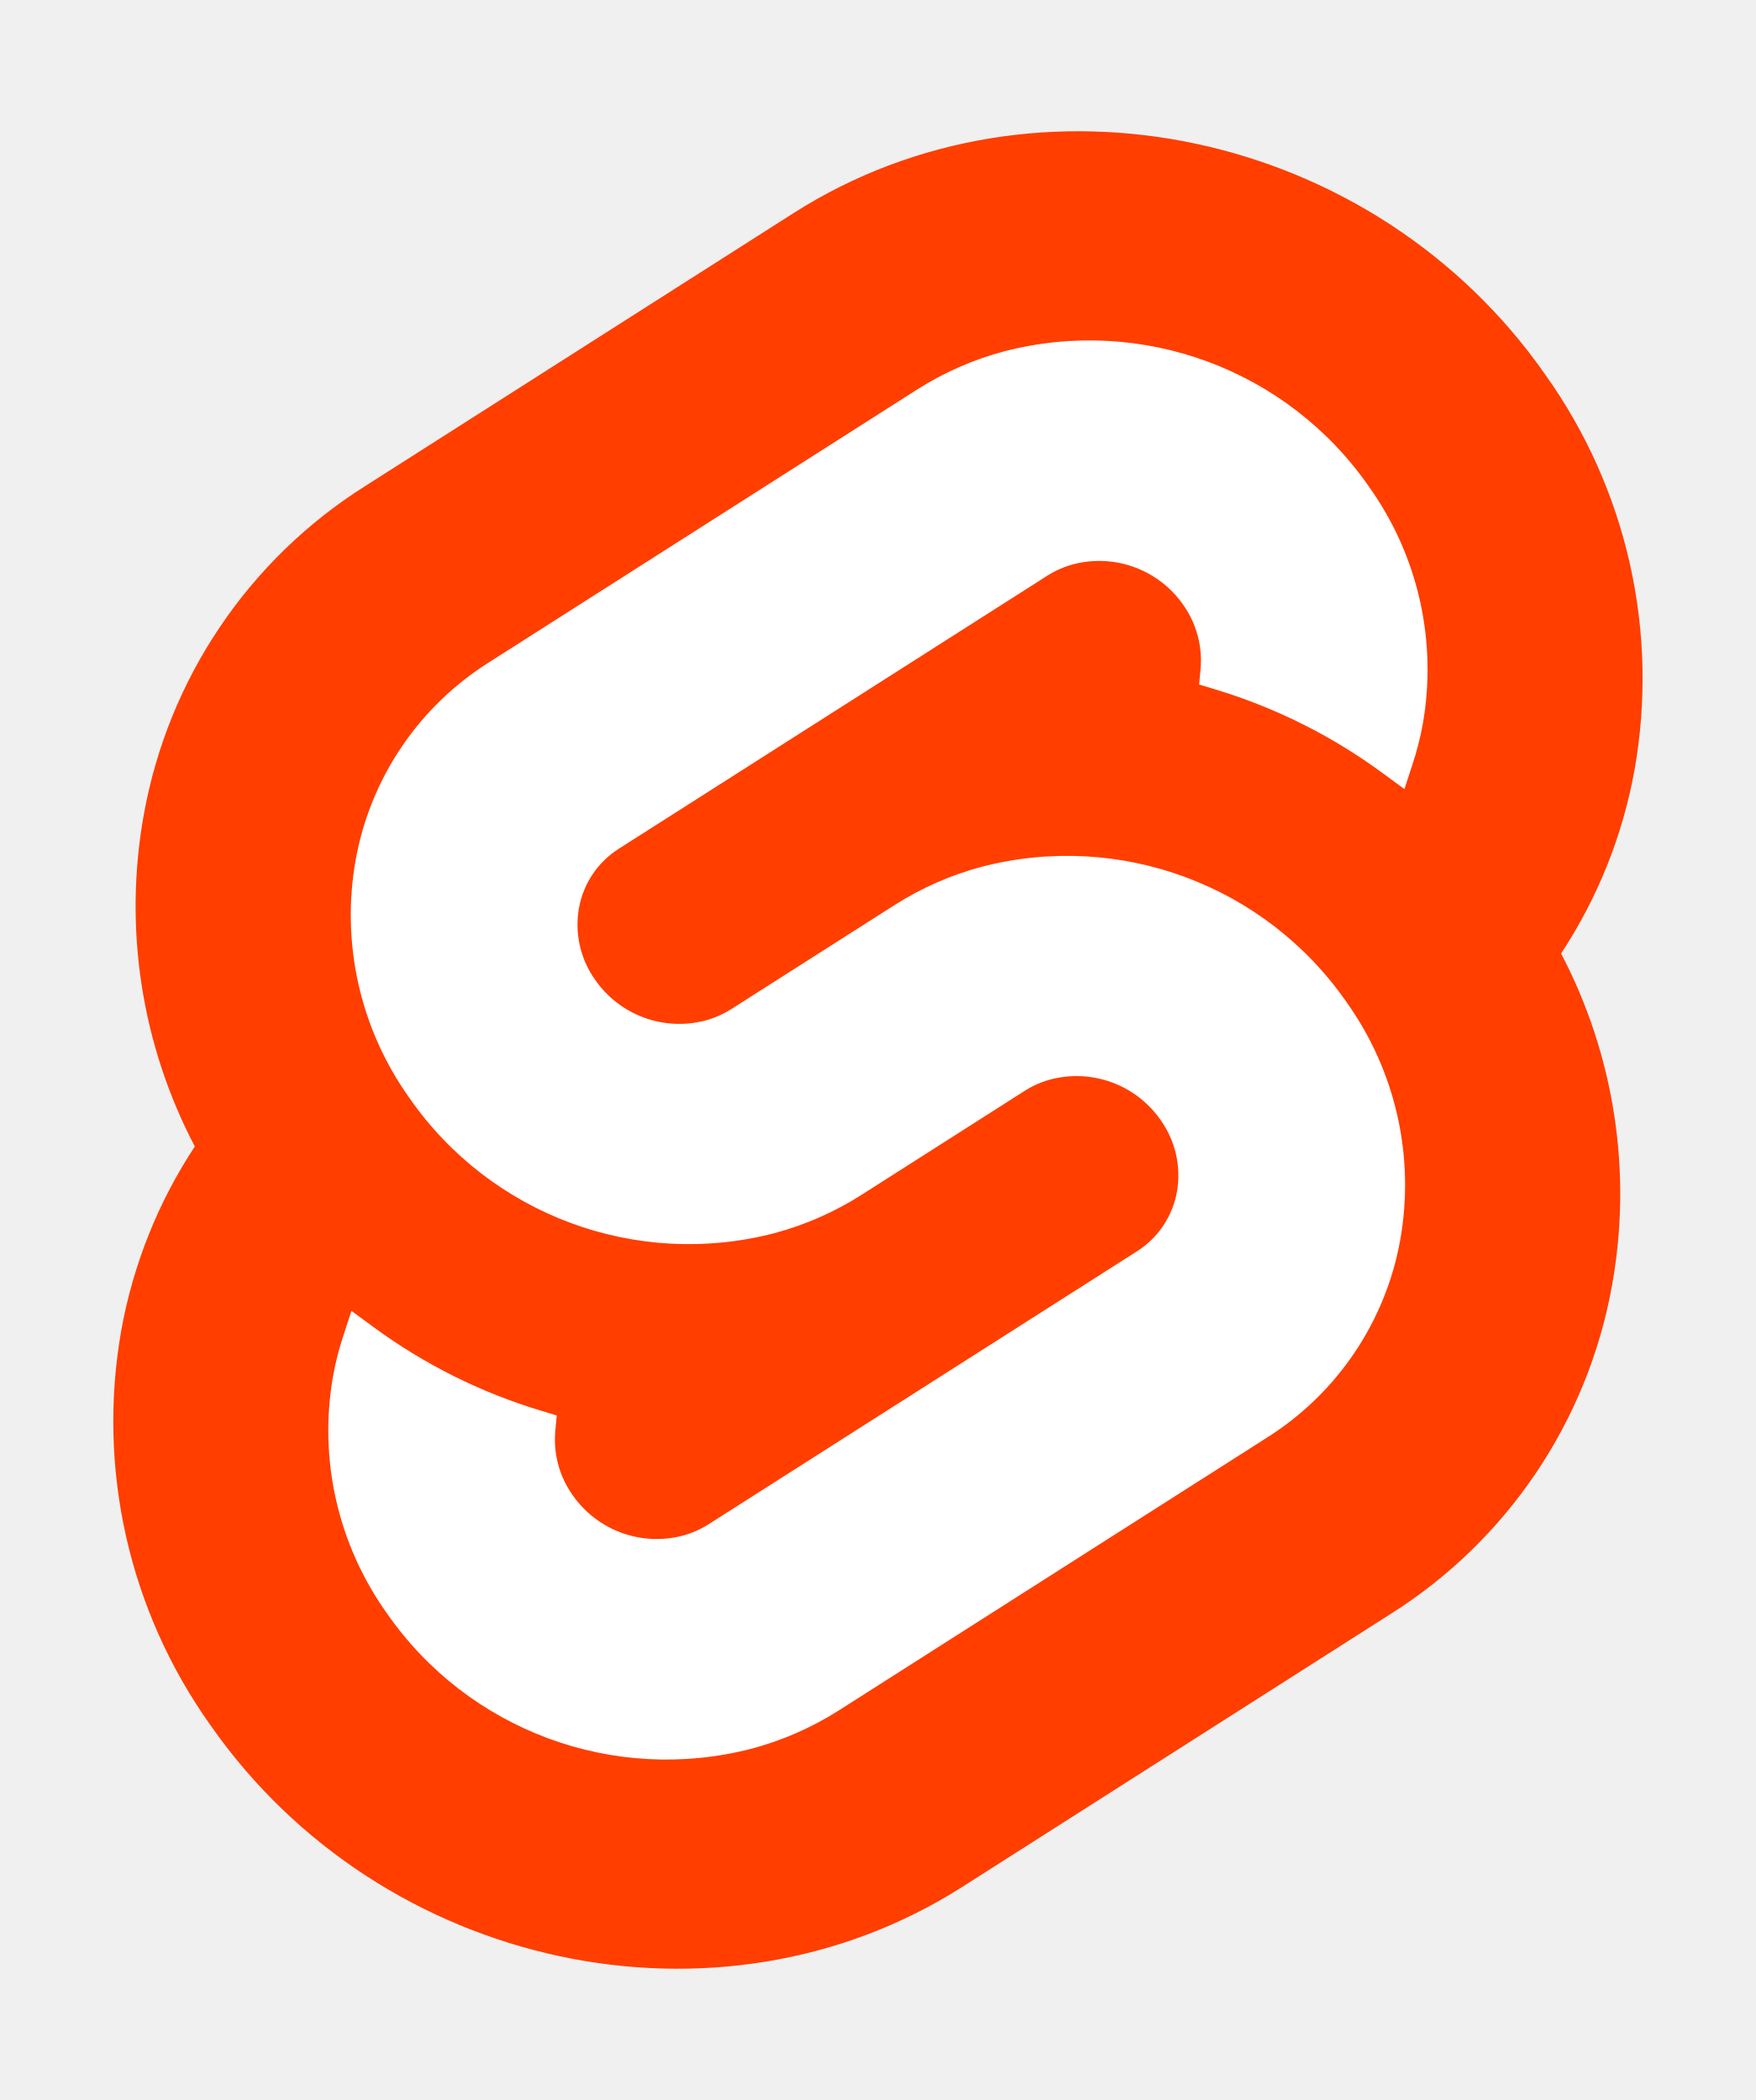
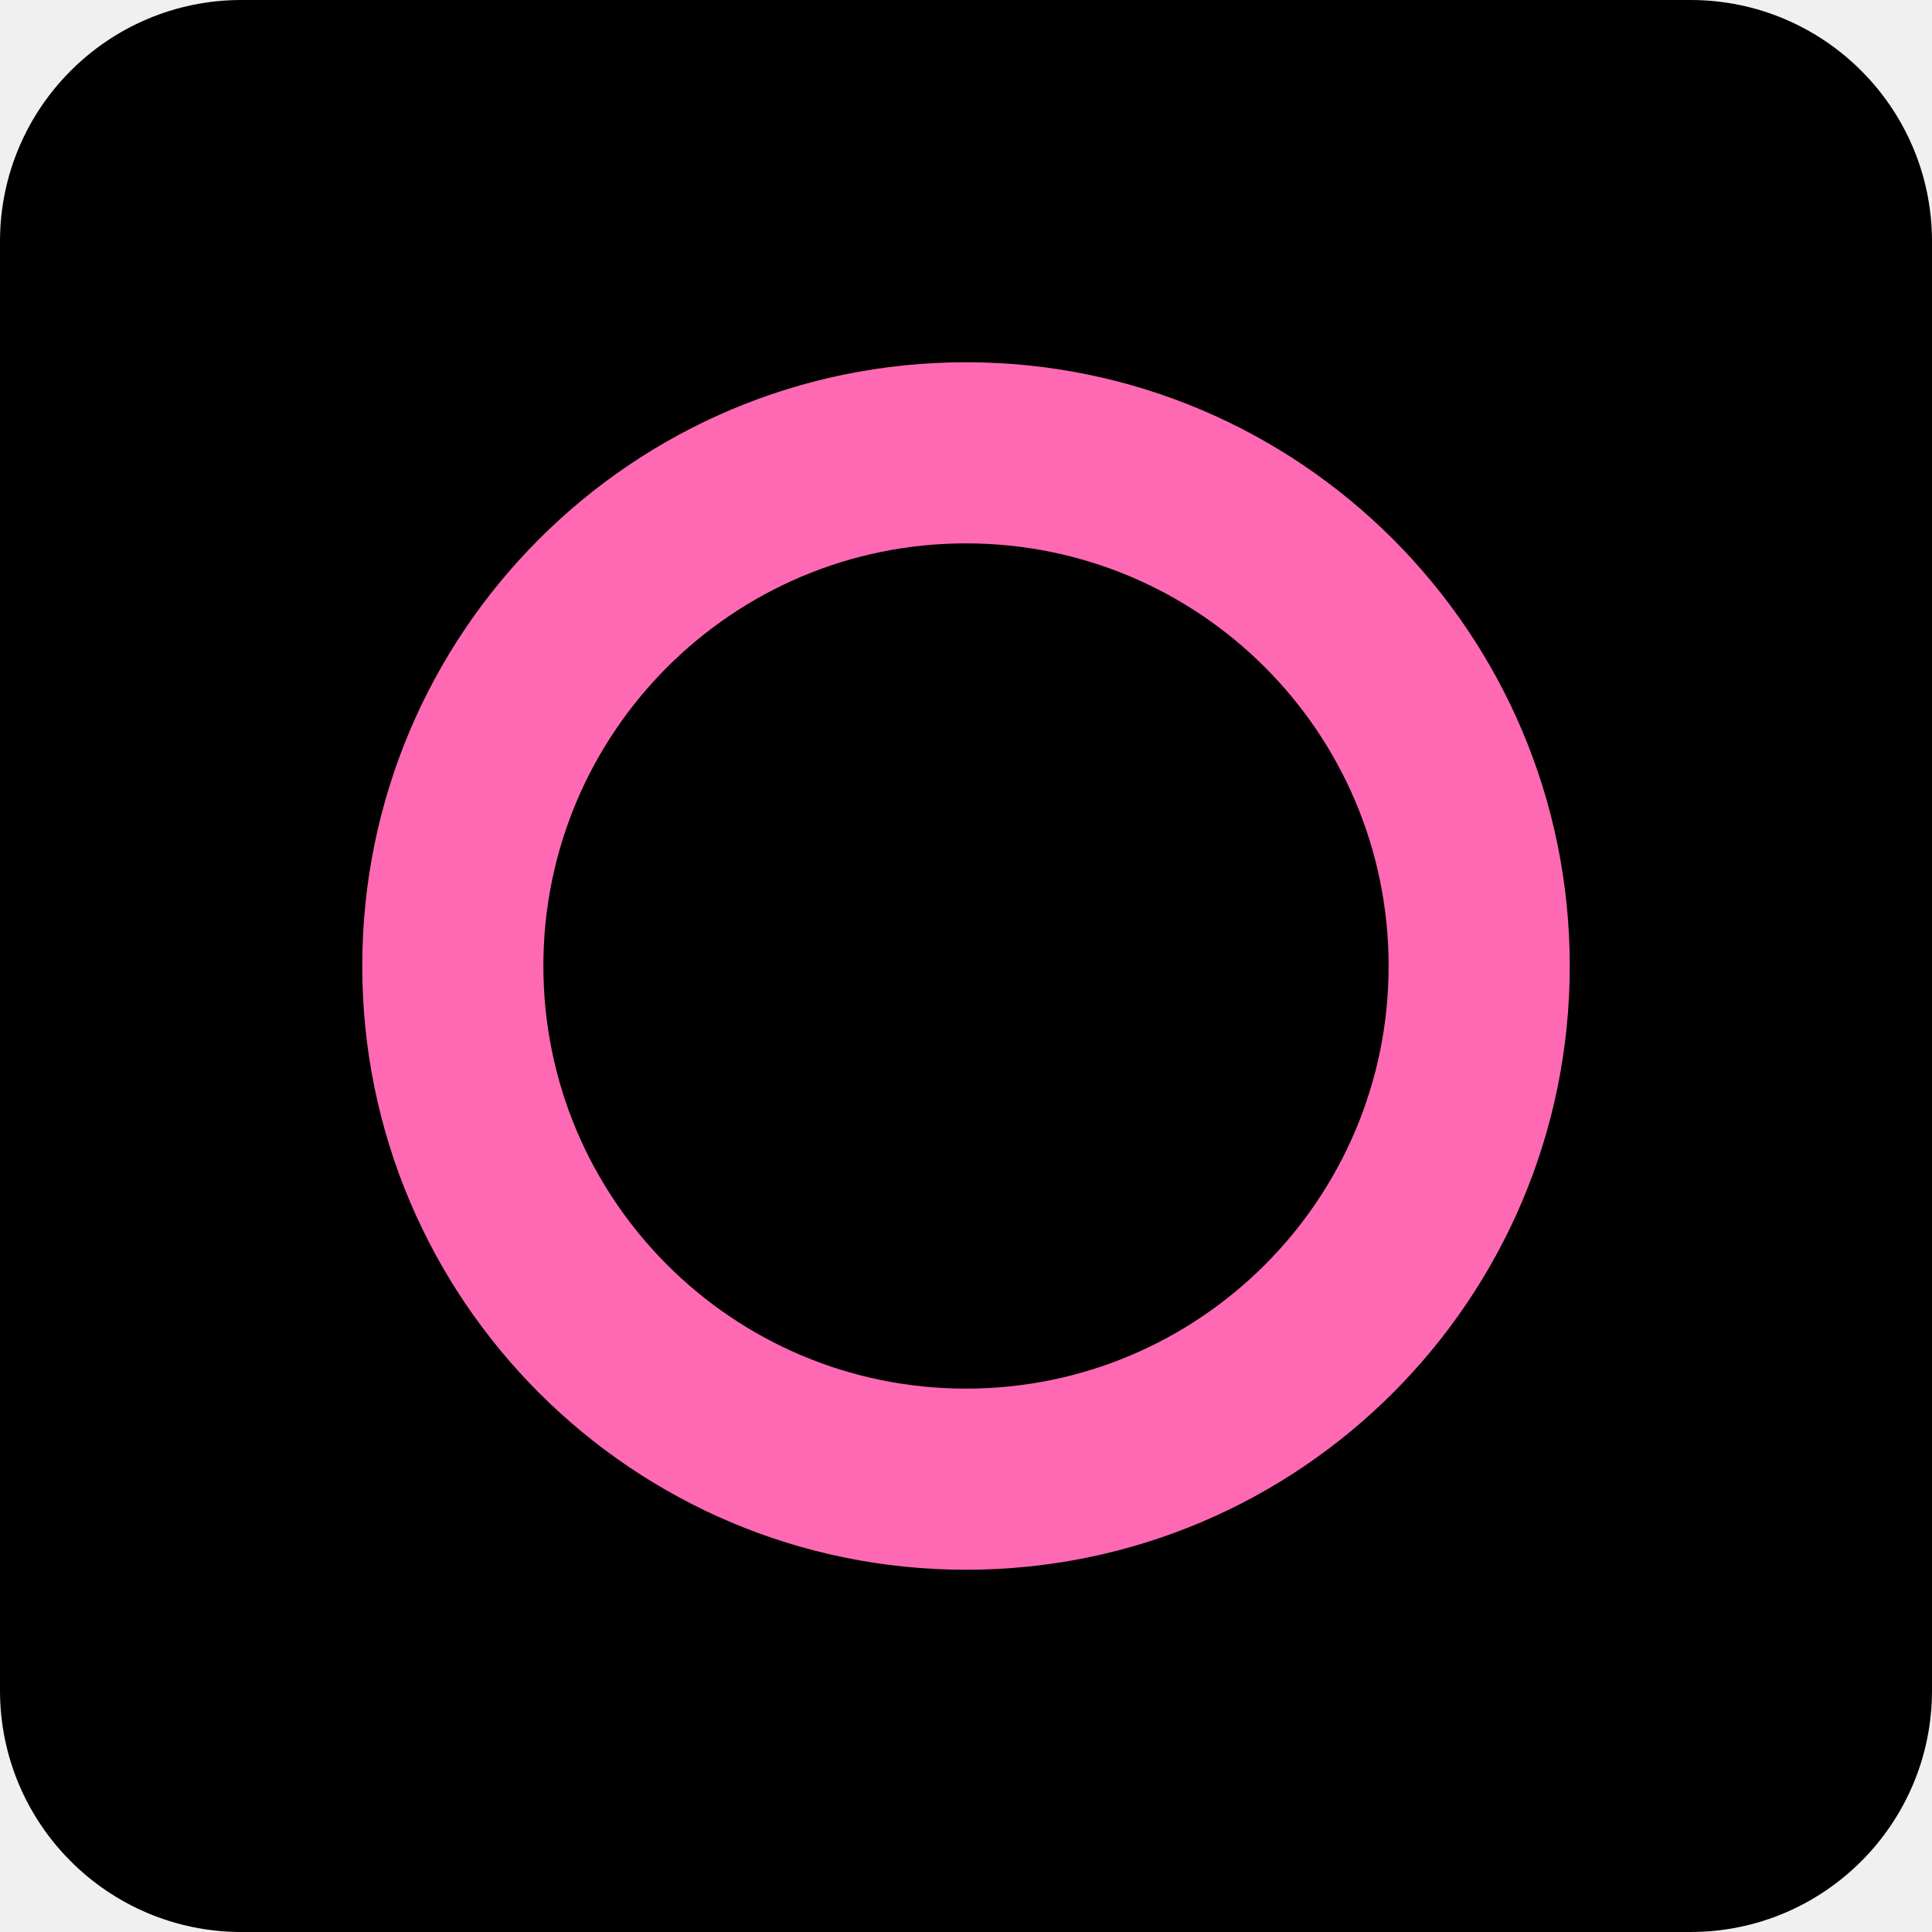
- <svg xmlns="http://www.w3.org/2000/svg" width="107" height="128" viewBox="0 0 107 128">
-   <path d="M94.157 22.819c-10.4-14.885-30.94-19.297-45.792-9.835L22.282 29.608A29.92 29.92 0 0 0 8.764 49.65a31.5 31.5 0 0 0 3.108 20.231 30 30 0 0 0-4.477 11.183 31.9 31.9 0 0 0 5.448 24.116c10.402 14.887 30.942 19.297 45.791 9.835l26.083-16.624A29.92 29.92 0 0 0 98.235 78.35a31.53 31.53 0 0 0-3.105-20.232 30 30 0 0 0 4.474-11.182 31.88 31.88 0 0 0-5.447-24.116" style="fill:#ff3e00" />
-   <path d="M45.817 106.582a20.72 20.72 0 0 1-22.237-8.243 19.17 19.17 0 0 1-3.277-14.503 18 18 0 0 1 .624-2.435l.49-1.498 1.337.981a33.6 33.6 0 0 0 10.203 5.098l.97.294-.09.968a5.85 5.85 0 0 0 1.052 3.878 6.24 6.24 0 0 0 6.695 2.485 5.8 5.8 0 0 0 1.603-.704L69.27 76.28a5.43 5.43 0 0 0 2.45-3.631 5.8 5.8 0 0 0-.987-4.371 6.24 6.24 0 0 0-6.698-2.487 5.7 5.7 0 0 0-1.6.704l-9.953 6.345a19 19 0 0 1-5.296 2.326 20.72 20.72 0 0 1-22.237-8.243 19.17 19.17 0 0 1-3.277-14.502 17.99 17.99 0 0 1 8.13-12.052l26.081-16.623a19 19 0 0 1 5.3-2.329 20.72 20.72 0 0 1 22.237 8.243 19.17 19.17 0 0 1 3.277 14.503 18 18 0 0 1-.624 2.435l-.49 1.498-1.337-.98a33.6 33.6 0 0 0-10.203-5.1l-.97-.294.09-.968a5.86 5.86 0 0 0-1.052-3.878 6.24 6.24 0 0 0-6.696-2.485 5.8 5.8 0 0 0-1.602.704L37.73 51.72a5.42 5.42 0 0 0-2.449 3.63 5.79 5.79 0 0 0 .986 4.372 6.24 6.24 0 0 0 6.698 2.486 5.8 5.8 0 0 0 1.602-.704l9.952-6.342a19 19 0 0 1 5.295-2.328 20.72 20.72 0 0 1 22.237 8.242 19.17 19.17 0 0 1 3.277 14.503 18 18 0 0 1-8.13 12.053l-26.081 16.622a19 19 0 0 1-5.3 2.328" style="fill:#fff" />
+ <svg xmlns="http://www.w3.org/2000/svg" width="32" height="32" viewBox="0 0 32 32" fill="none">
+   <rect width="32" height="32" rx="4" fill="#000000" />
+   <circle cx="16" cy="16" r="10" fill="#FF69B4" />
+   <circle cx="16" cy="16" r="7" fill="#000000" />
</svg>
